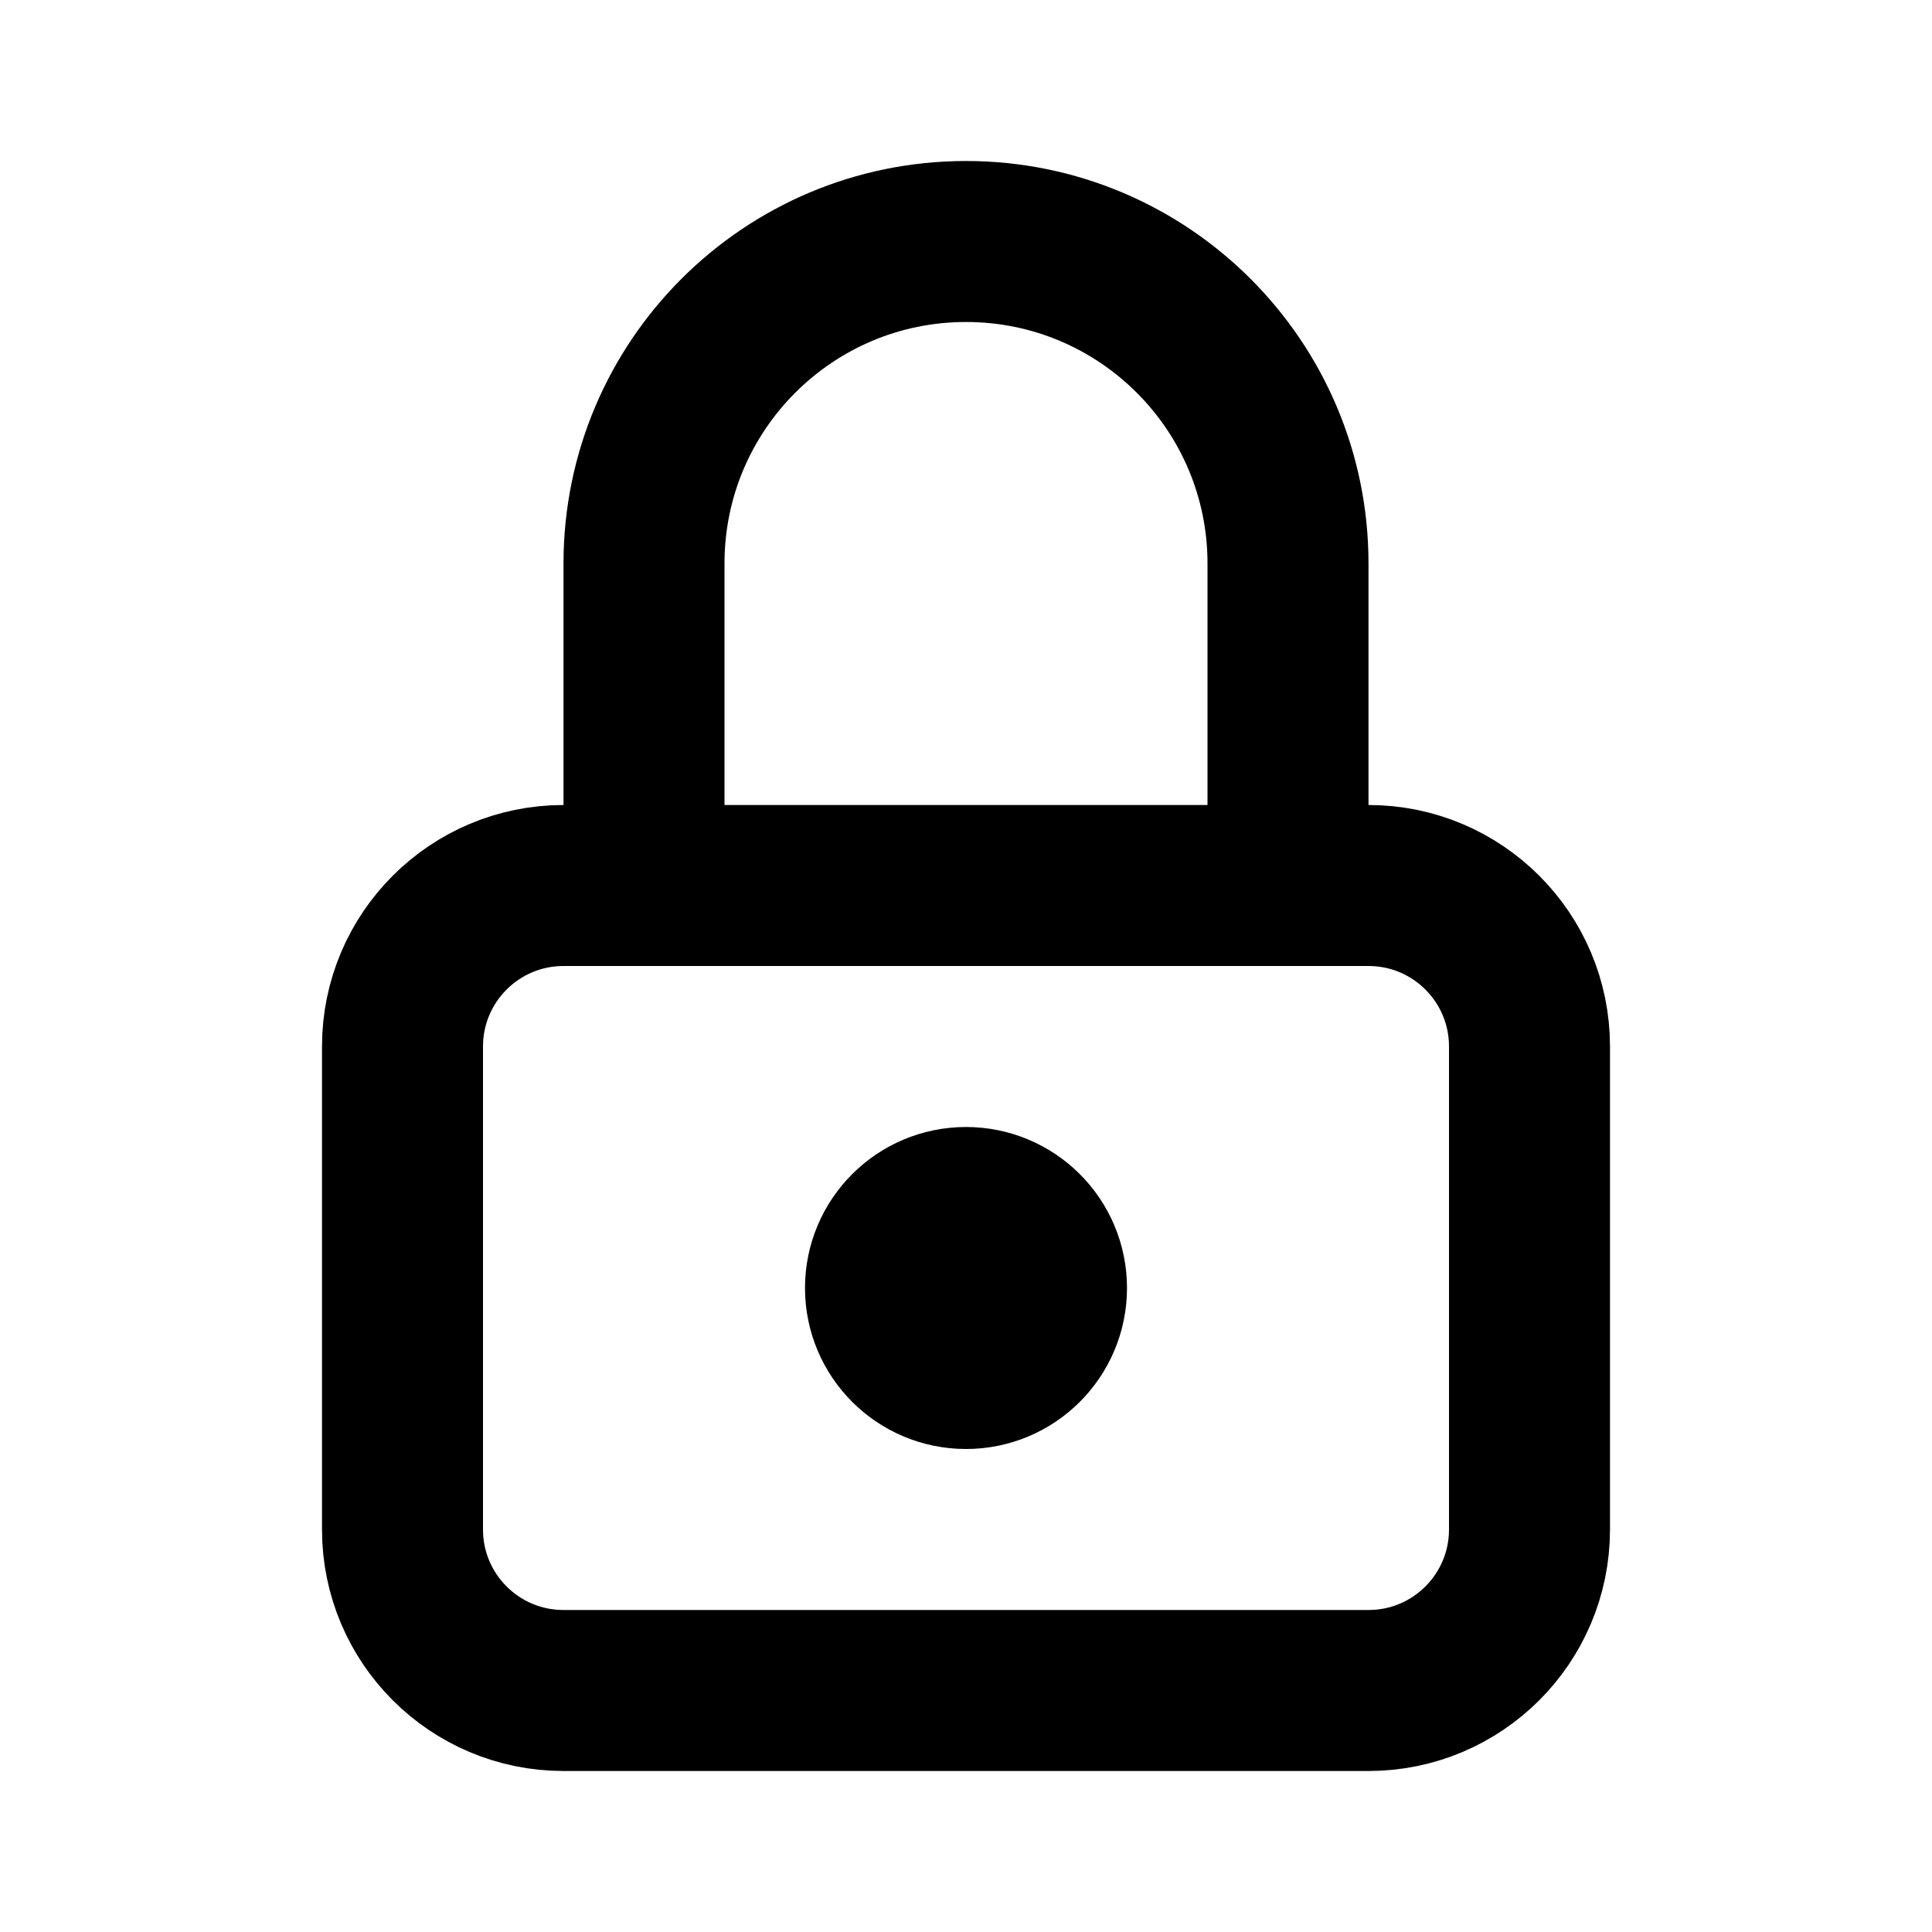
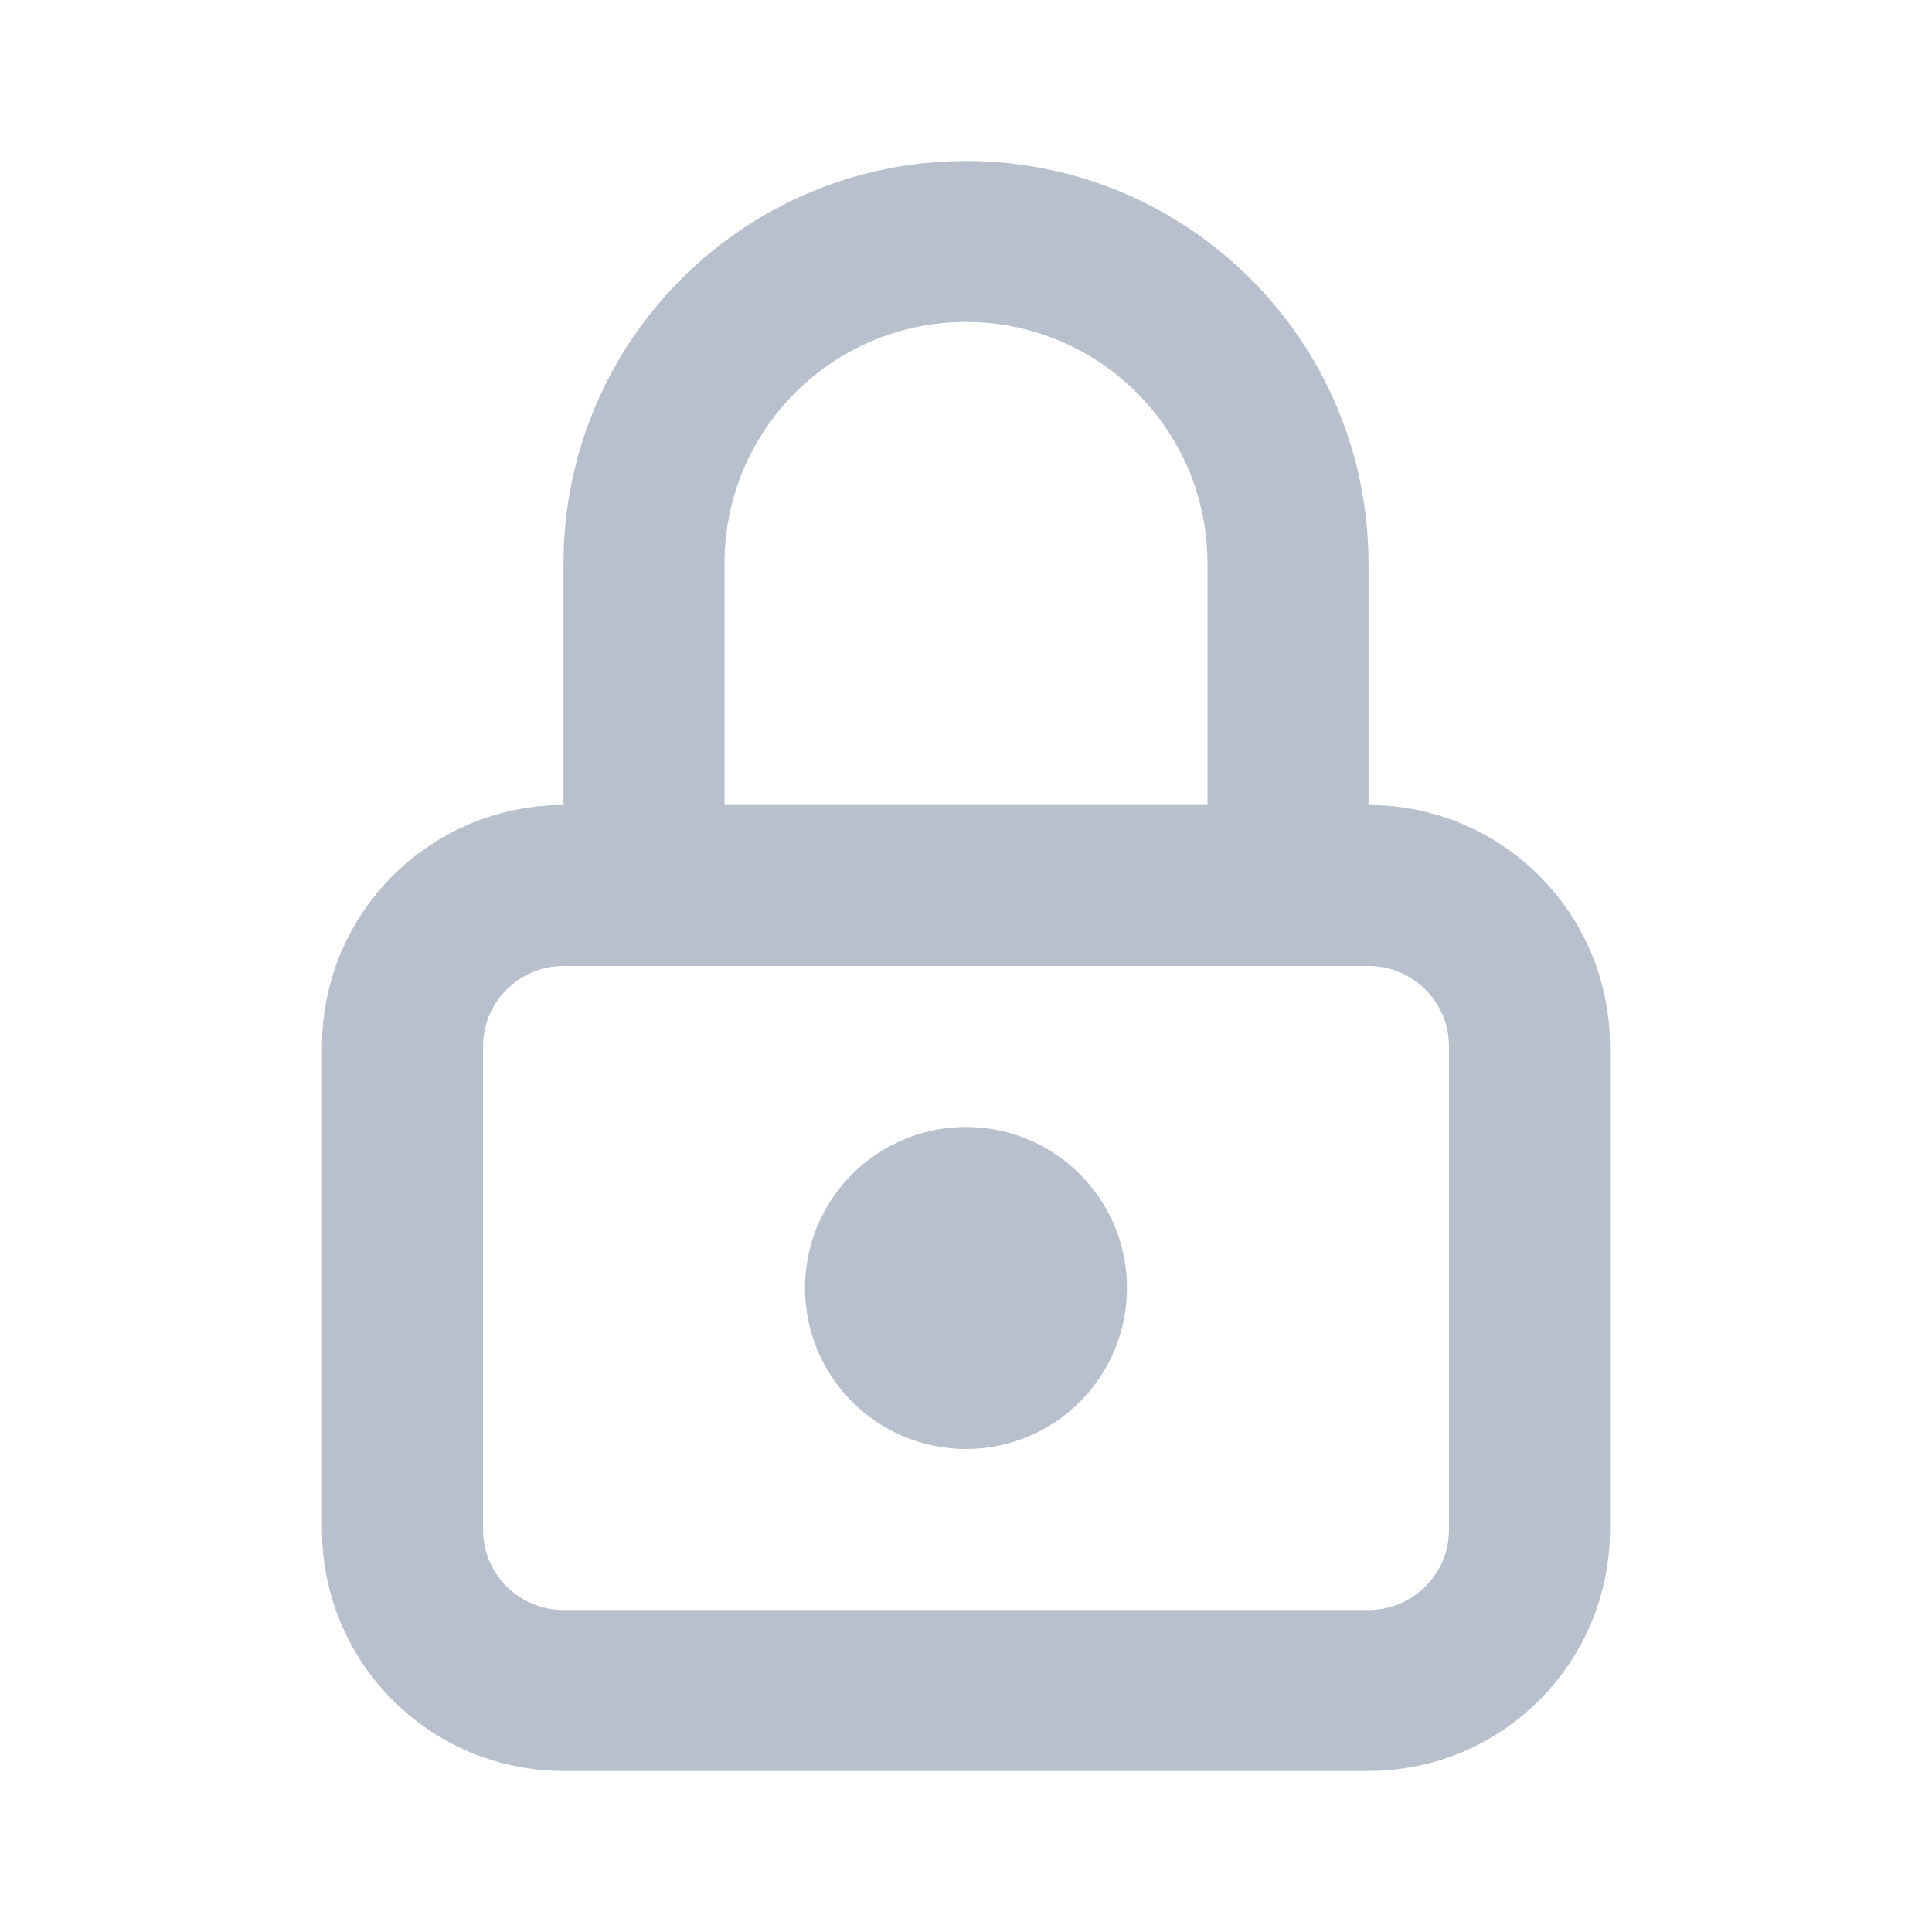
- <svg xmlns="http://www.w3.org/2000/svg" width="24" height="24" viewBox="0 0 24 24" fill="none" stroke="currentColor" stroke-width="2" stroke-linecap="round" stroke-linejoin="round" class="icon icon-tabler icons-tabler-outline icon-tabler-lock">
+ <svg xmlns="http://www.w3.org/2000/svg" width="24" height="24" viewBox="0 0 24 24" fill="none" stroke="#B7C0CC" stroke-width="2" stroke-linecap="round" stroke-linejoin="round" class="icon icon-tabler icons-tabler-outline icon-tabler-lock">
  <path stroke="none" d="M0 0h24v24H0z" fill="none" />
  <path d="M5 13a2 2 0 0 1 2 -2h10a2 2 0 0 1 2 2v6a2 2 0 0 1 -2 2h-10a2 2 0 0 1 -2 -2v-6z" />
  <path d="M11 16a1 1 0 1 0 2 0a1 1 0 0 0 -2 0" />
  <path d="M8 11v-4a4 4 0 1 1 8 0v4" />
</svg>
